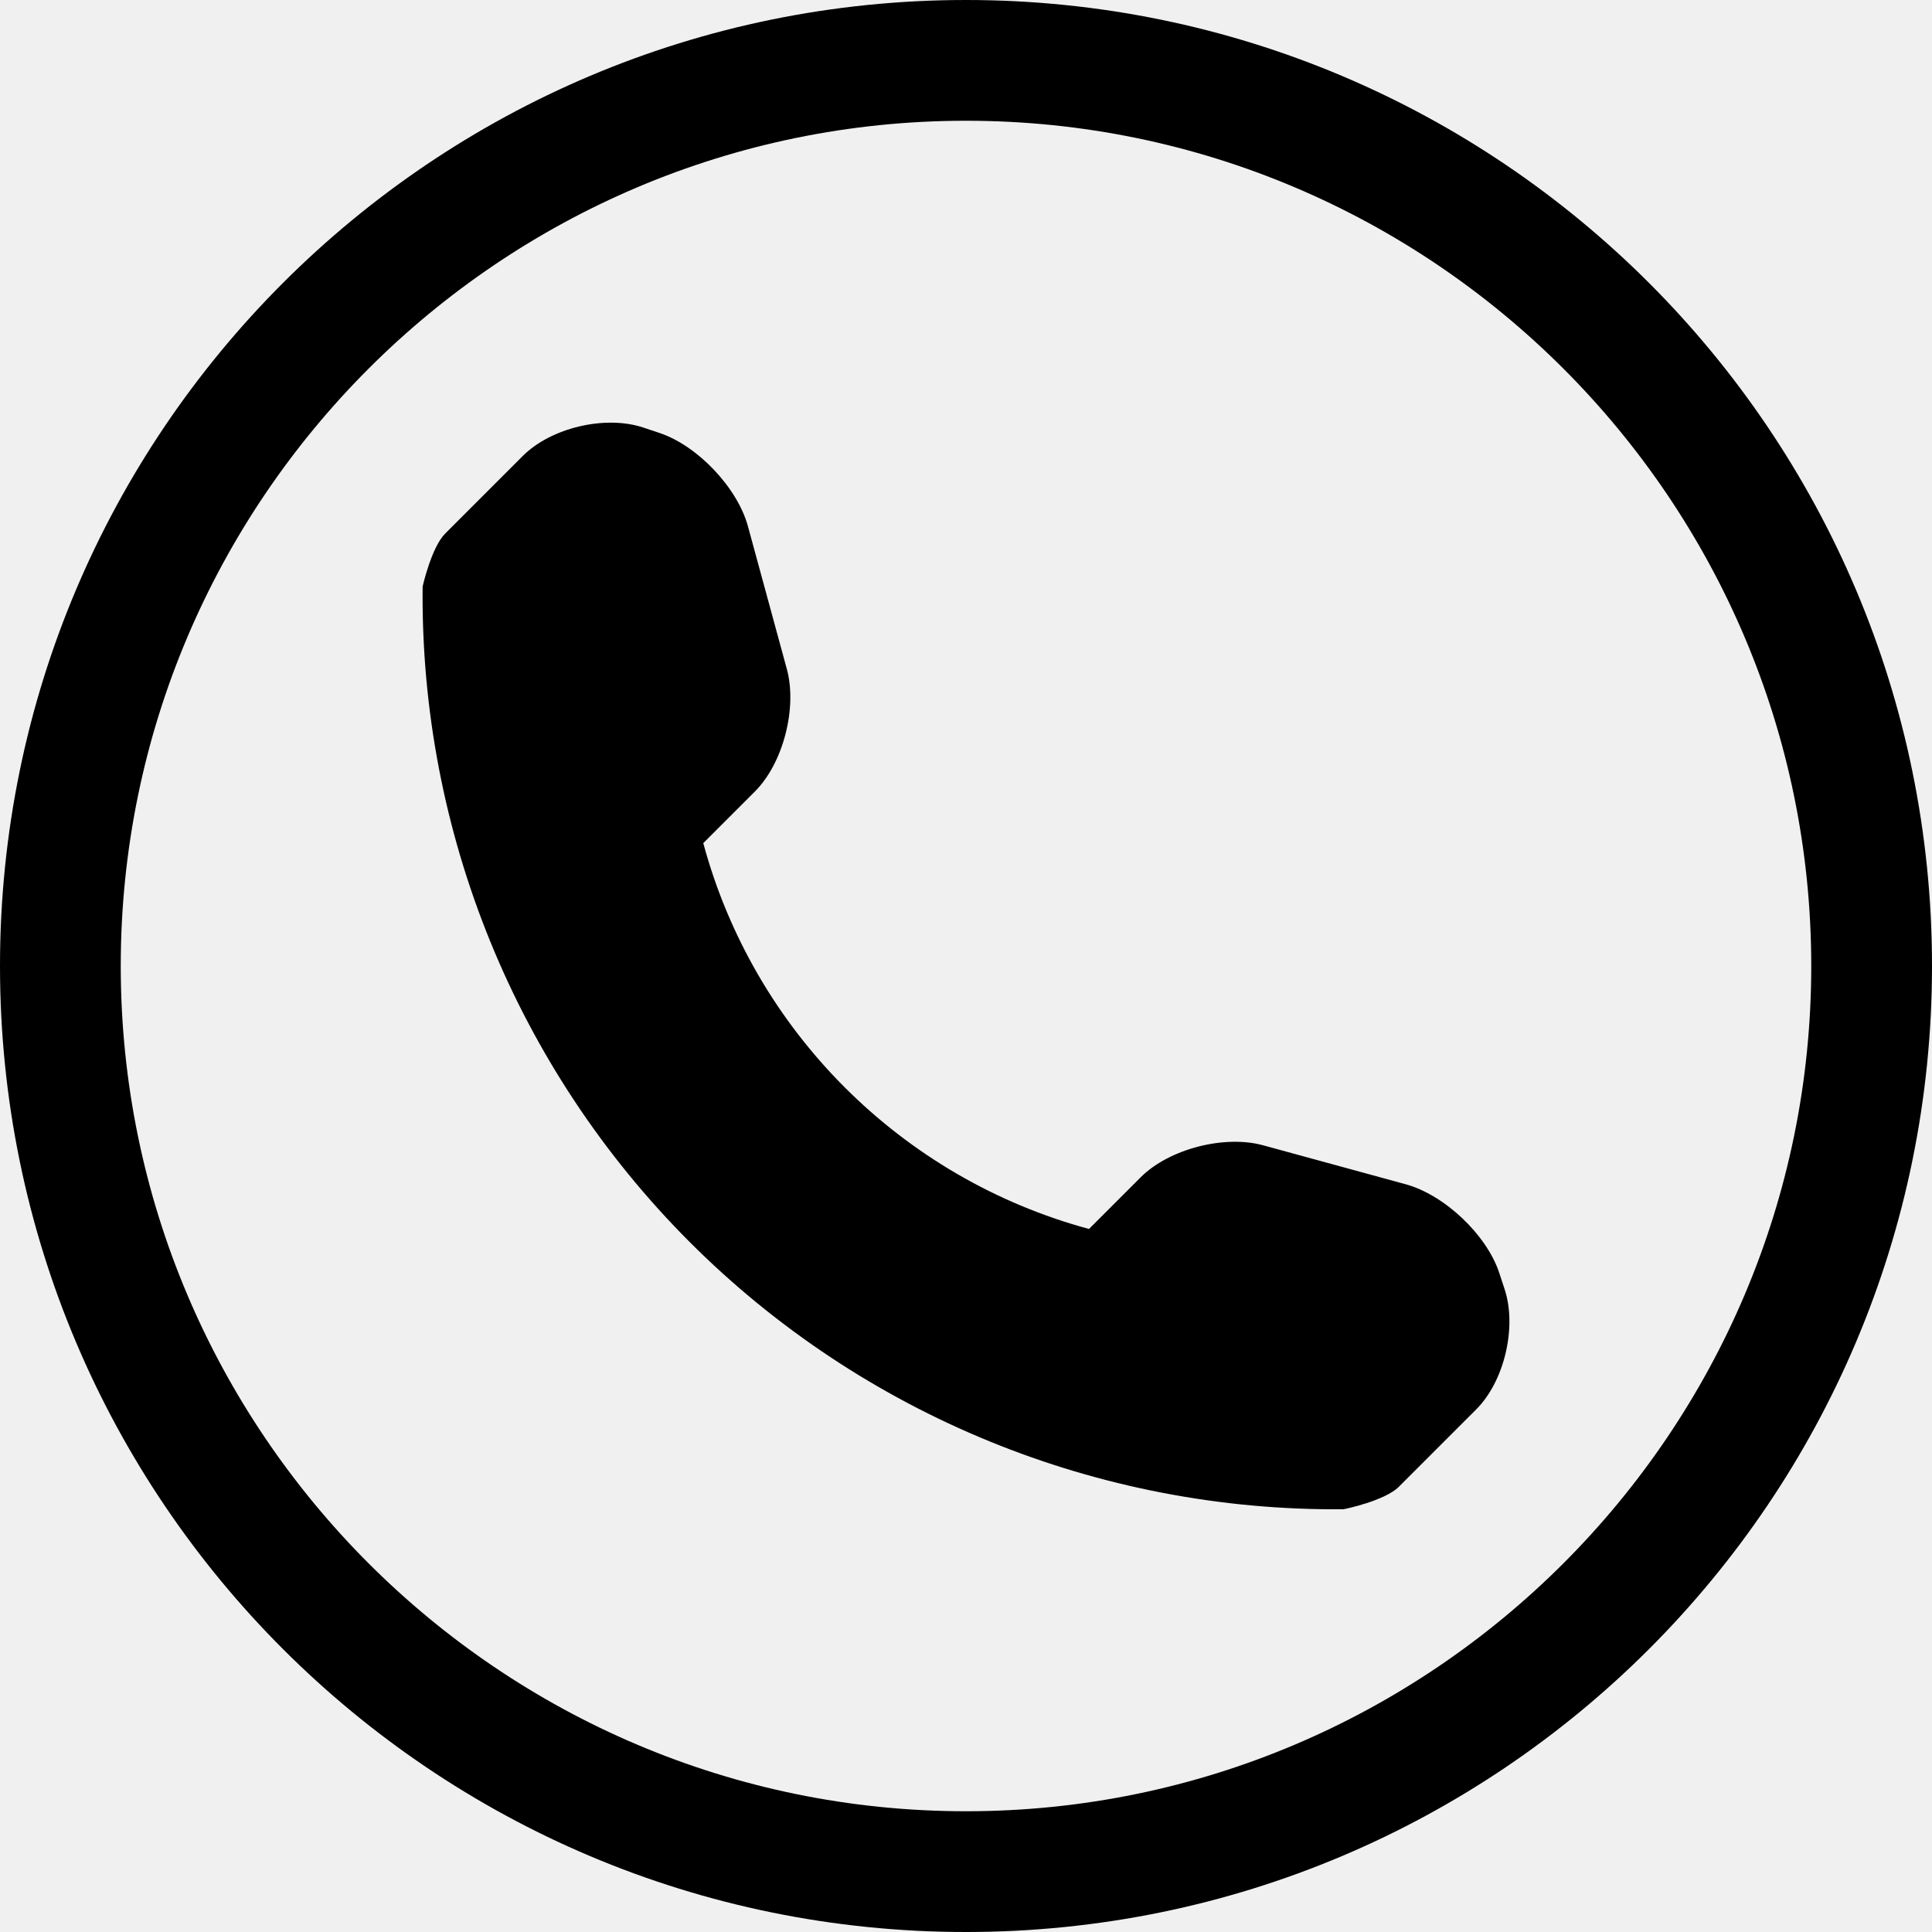
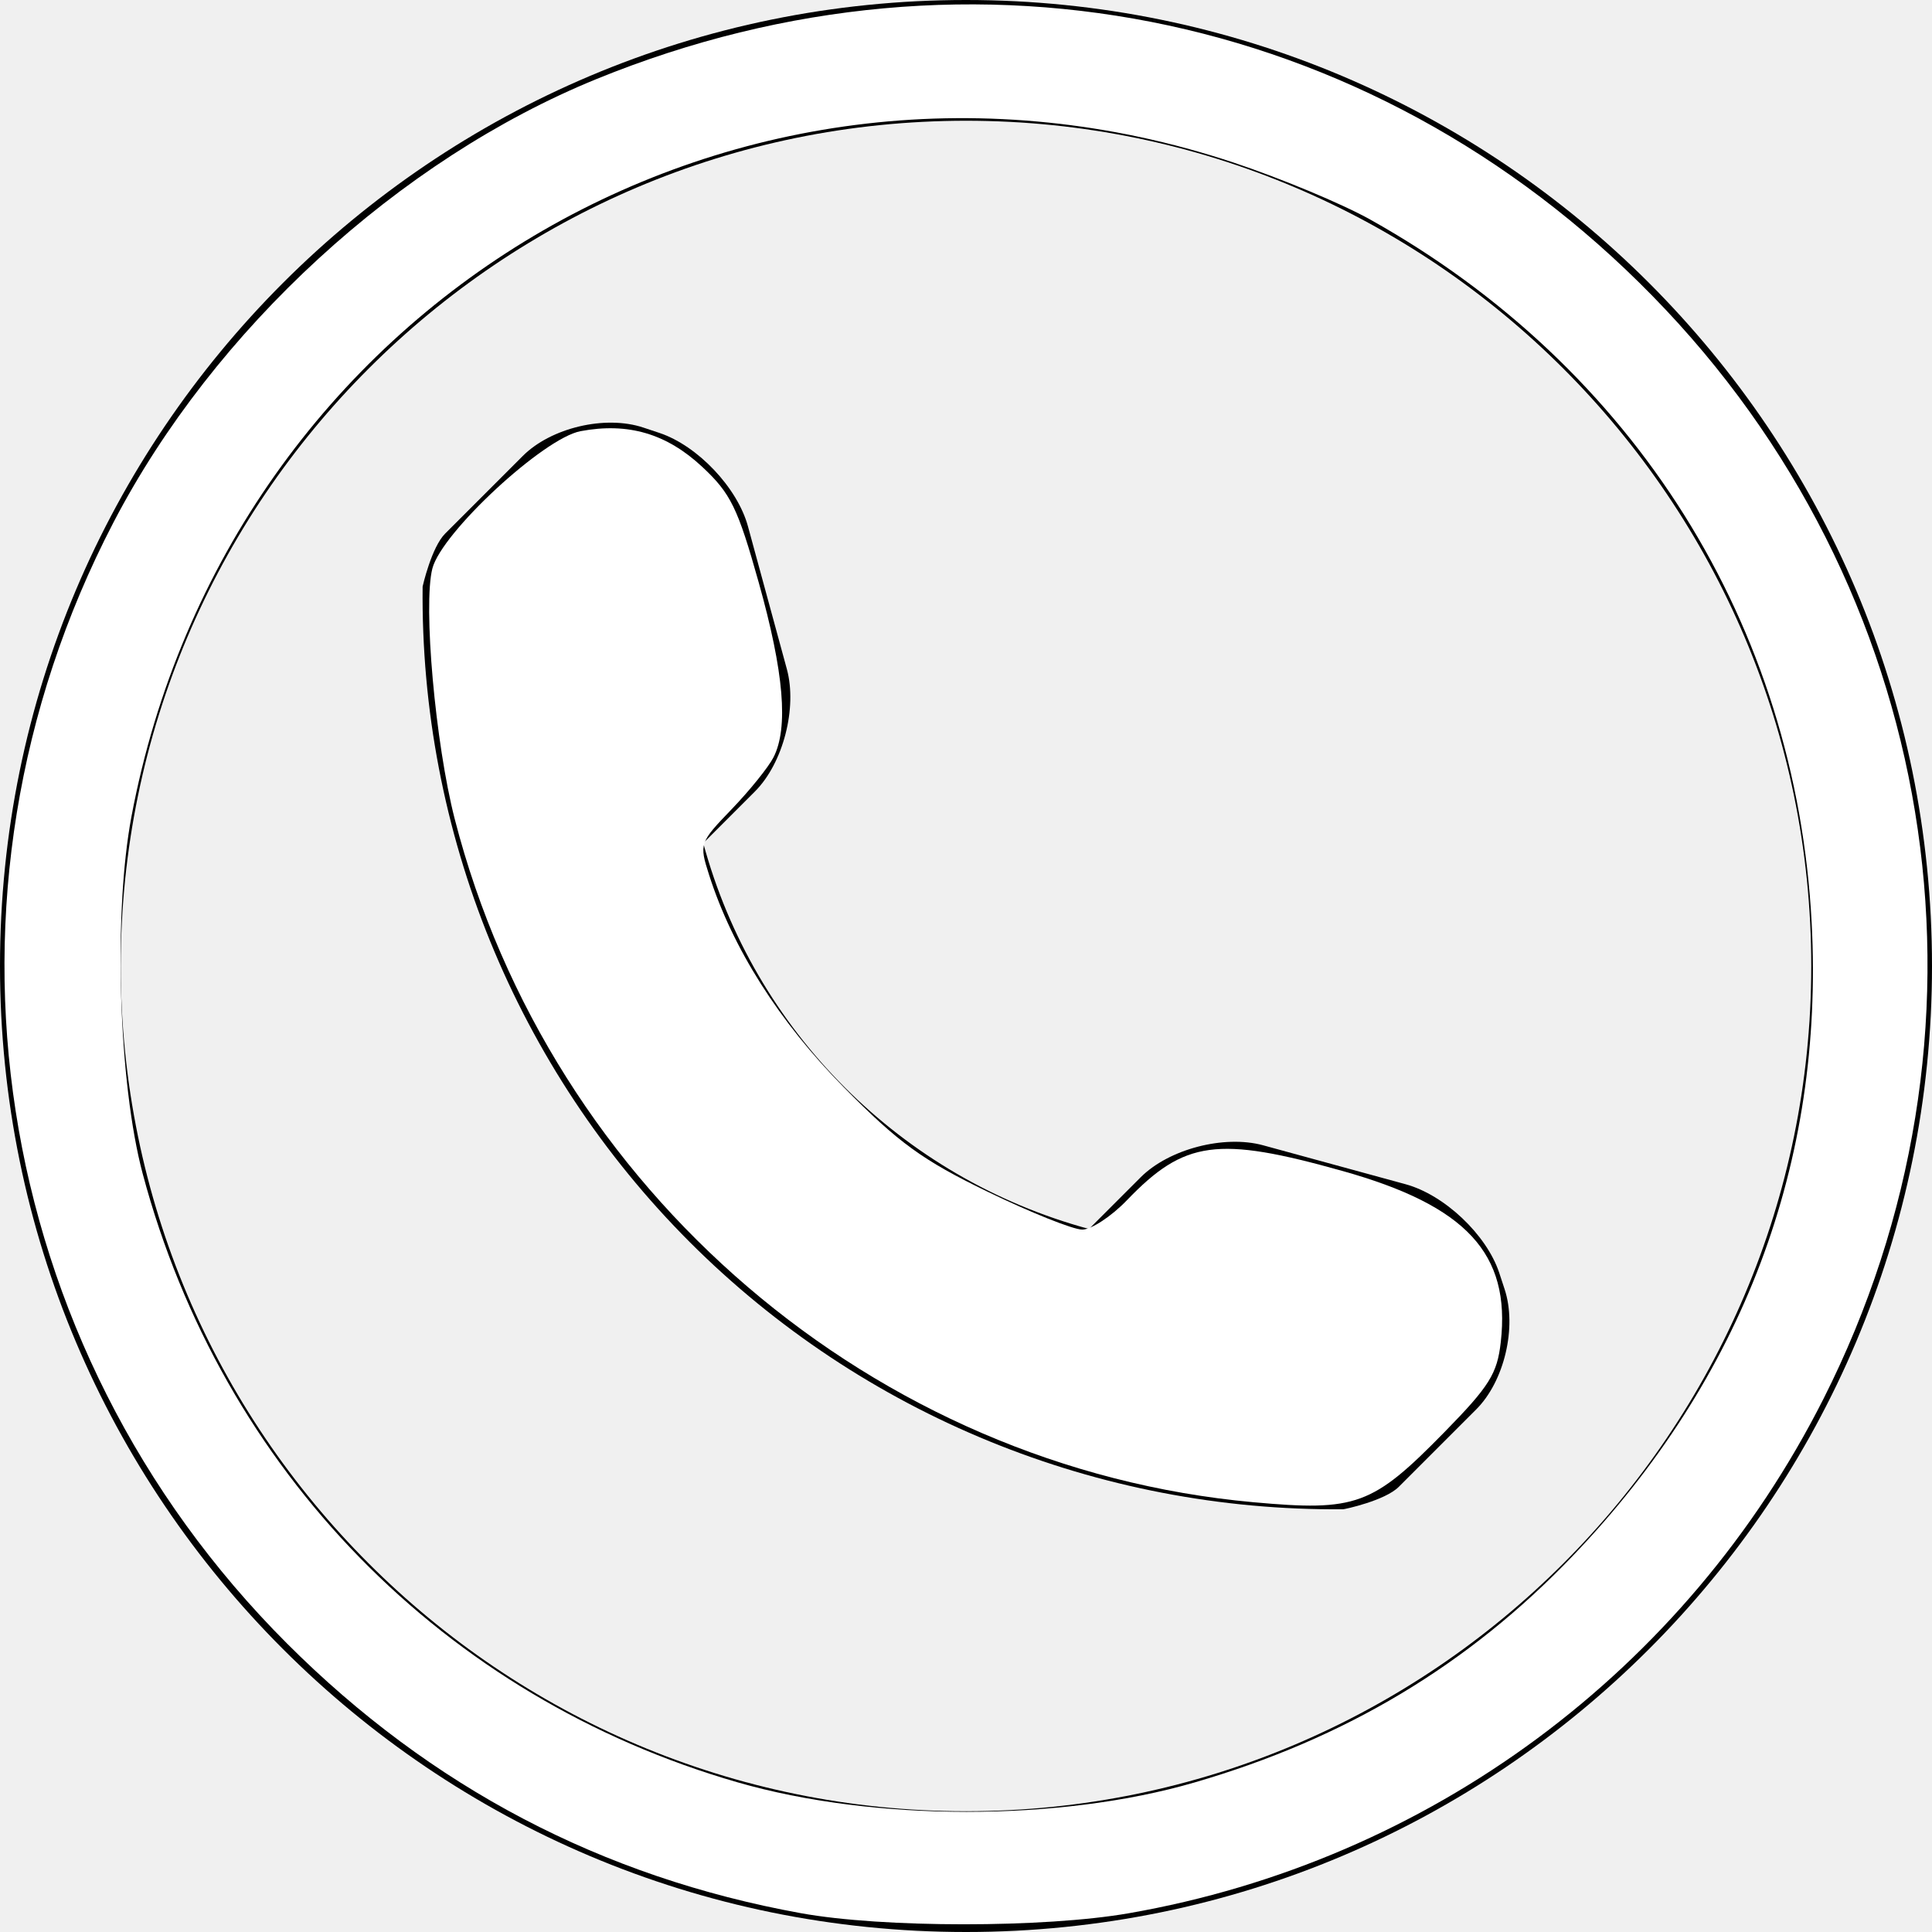
<svg xmlns="http://www.w3.org/2000/svg" version="1.1" id="Layer_1" x="0px" y="0px" width="512px" height="512px" viewBox="0 0 512 512" enable-background="new 0 0 512 512" xml:space="preserve">
-   <path d="M256,32c123.5,0,224,100.5,224,224S379.5,480,256,480S32,379.5,32,256S132.5,32,256,32 M256,0C114.625,0,0,114.625,0,256  s114.625,256,256,256s256-114.625,256-256S397.375,0,256,0L256,0z M398.719,341.594l-1.438-4.375  c-3.375-10.063-14.5-20.563-24.75-23.375L334.688,303.5c-10.25-2.781-24.875,0.969-32.406,8.5l-13.688,13.688  c-49.75-13.469-88.781-52.5-102.219-102.25l13.688-13.688c7.5-7.5,11.25-22.125,8.469-32.406L198.219,139.5  c-2.781-10.25-13.344-21.375-23.406-24.75l-4.313-1.438c-10.094-3.375-24.5,0.031-32,7.563l-20.5,20.5  c-3.656,3.625-6,14.031-6,14.063c-0.688,65.063,24.813,127.719,70.813,173.75c45.875,45.875,108.313,71.344,173.156,70.781  c0.344,0,11.063-2.281,14.719-5.938l20.5-20.5C398.688,366.063,402.063,351.656,398.719,341.594z" />
+   <defs id="defs7" />
+   <path d="M256,32c123.5,0,224,100.5,224,224S379.5,480,256,480S32,379.5,32,256S132.5,32,256,32 M256,0C114.625,0,0,114.625,0,256  s114.625,256,256,256s256-114.625,256-256S397.375,0,256,0L256,0z M398.719,341.594l-1.438-4.375  c-3.375-10.063-14.5-20.563-24.75-23.375L334.688,303.5c-10.25-2.781-24.875,0.969-32.406,8.5l-13.688,13.688  c-49.75-13.469-88.781-52.5-102.219-102.25l13.688-13.688c7.5-7.5,11.25-22.125,8.469-32.406L198.219,139.5  c-2.781-10.25-13.344-21.375-23.406-24.75l-4.313-1.438c-10.094-3.375-24.5,0.031-32,7.563l-20.5,20.5  c-3.656,3.625-6,14.031-6,14.063c-0.688,65.063,24.813,127.719,70.813,173.75c45.875,45.875,108.313,71.344,173.156,70.781  c0.344,0,11.063-2.281,14.719-5.938l20.5-20.5C398.688,366.063,402.063,351.656,398.719,341.594z" id="path2" />
+   <path style="fill:#ffffff;stroke-width:2.169" d="M 212.252,507.016 C 159.519,497.457 114.176,473.658 76.042,435.524 -2.924,356.558 -21.374,237.331 30.07,138.448 56.654,87.352 105.772,42.272 158.114,20.932 258.406,-19.956 367.489,3.596 441.455,82.108 515.26,160.45 531.784,274.701 483.204,370.772 446.768,442.83 378.813,493.137 299.151,507.029 c -22.424,3.91 -65.29,3.904 -86.899,-0.013 z m 104.242,-34.626 c 40.09,-11.652 72.63,-31.146 100.36,-60.125 C 461.835,365.257 483.417,308.085 480.117,244.672 476.004,165.64 433.14,97.326 363.093,58.167 355.62,53.989 339.254,47.173 326.725,43.02 196.255,-0.227 60.404,80.475 34.831,216.419 c -4.826,25.655 -3.405,70.69 2.986,94.633 21.004,78.687 79.783,138.819 157.654,161.283 36.075,10.407 85.329,10.429 121.023,0.055 z" id="path11" />
+   <path style="fill:#ffffff;stroke-width:2.169" d="m 332.149,398.104 c -100.392,-9.109 -186.359,-82.663 -211.648,-181.086 -5.148,-20.034 -8.415,-56.718 -5.912,-66.378 2.469,-9.529 29.47,-34.539 39.273,-36.378 12.576,-2.359 22.782,0.639 32.254,9.474 7.528,7.022 9.409,10.874 14.949,30.608 6.685,23.812 7.927,38.522 3.915,46.368 -1.333,2.606 -6.322,8.791 -11.087,13.743 -8.518,8.852 -8.619,9.145 -5.992,17.356 6.248,19.525 18.555,38.929 35.741,56.351 14.506,14.705 20.821,19.29 38.098,27.661 11.391,5.519 22.67,10.035 25.066,10.035 2.396,0 7.72,-3.5 11.832,-7.778 15.26,-15.877 23.962,-17.062 57.092,-7.775 32.874,9.215 44.636,21.913 41.995,45.341 -0.948,8.408 -2.995,11.685 -14.897,23.844 -19.099,19.51 -23.4,21.089 -50.68,18.614 z" id="path13" />
</svg>
